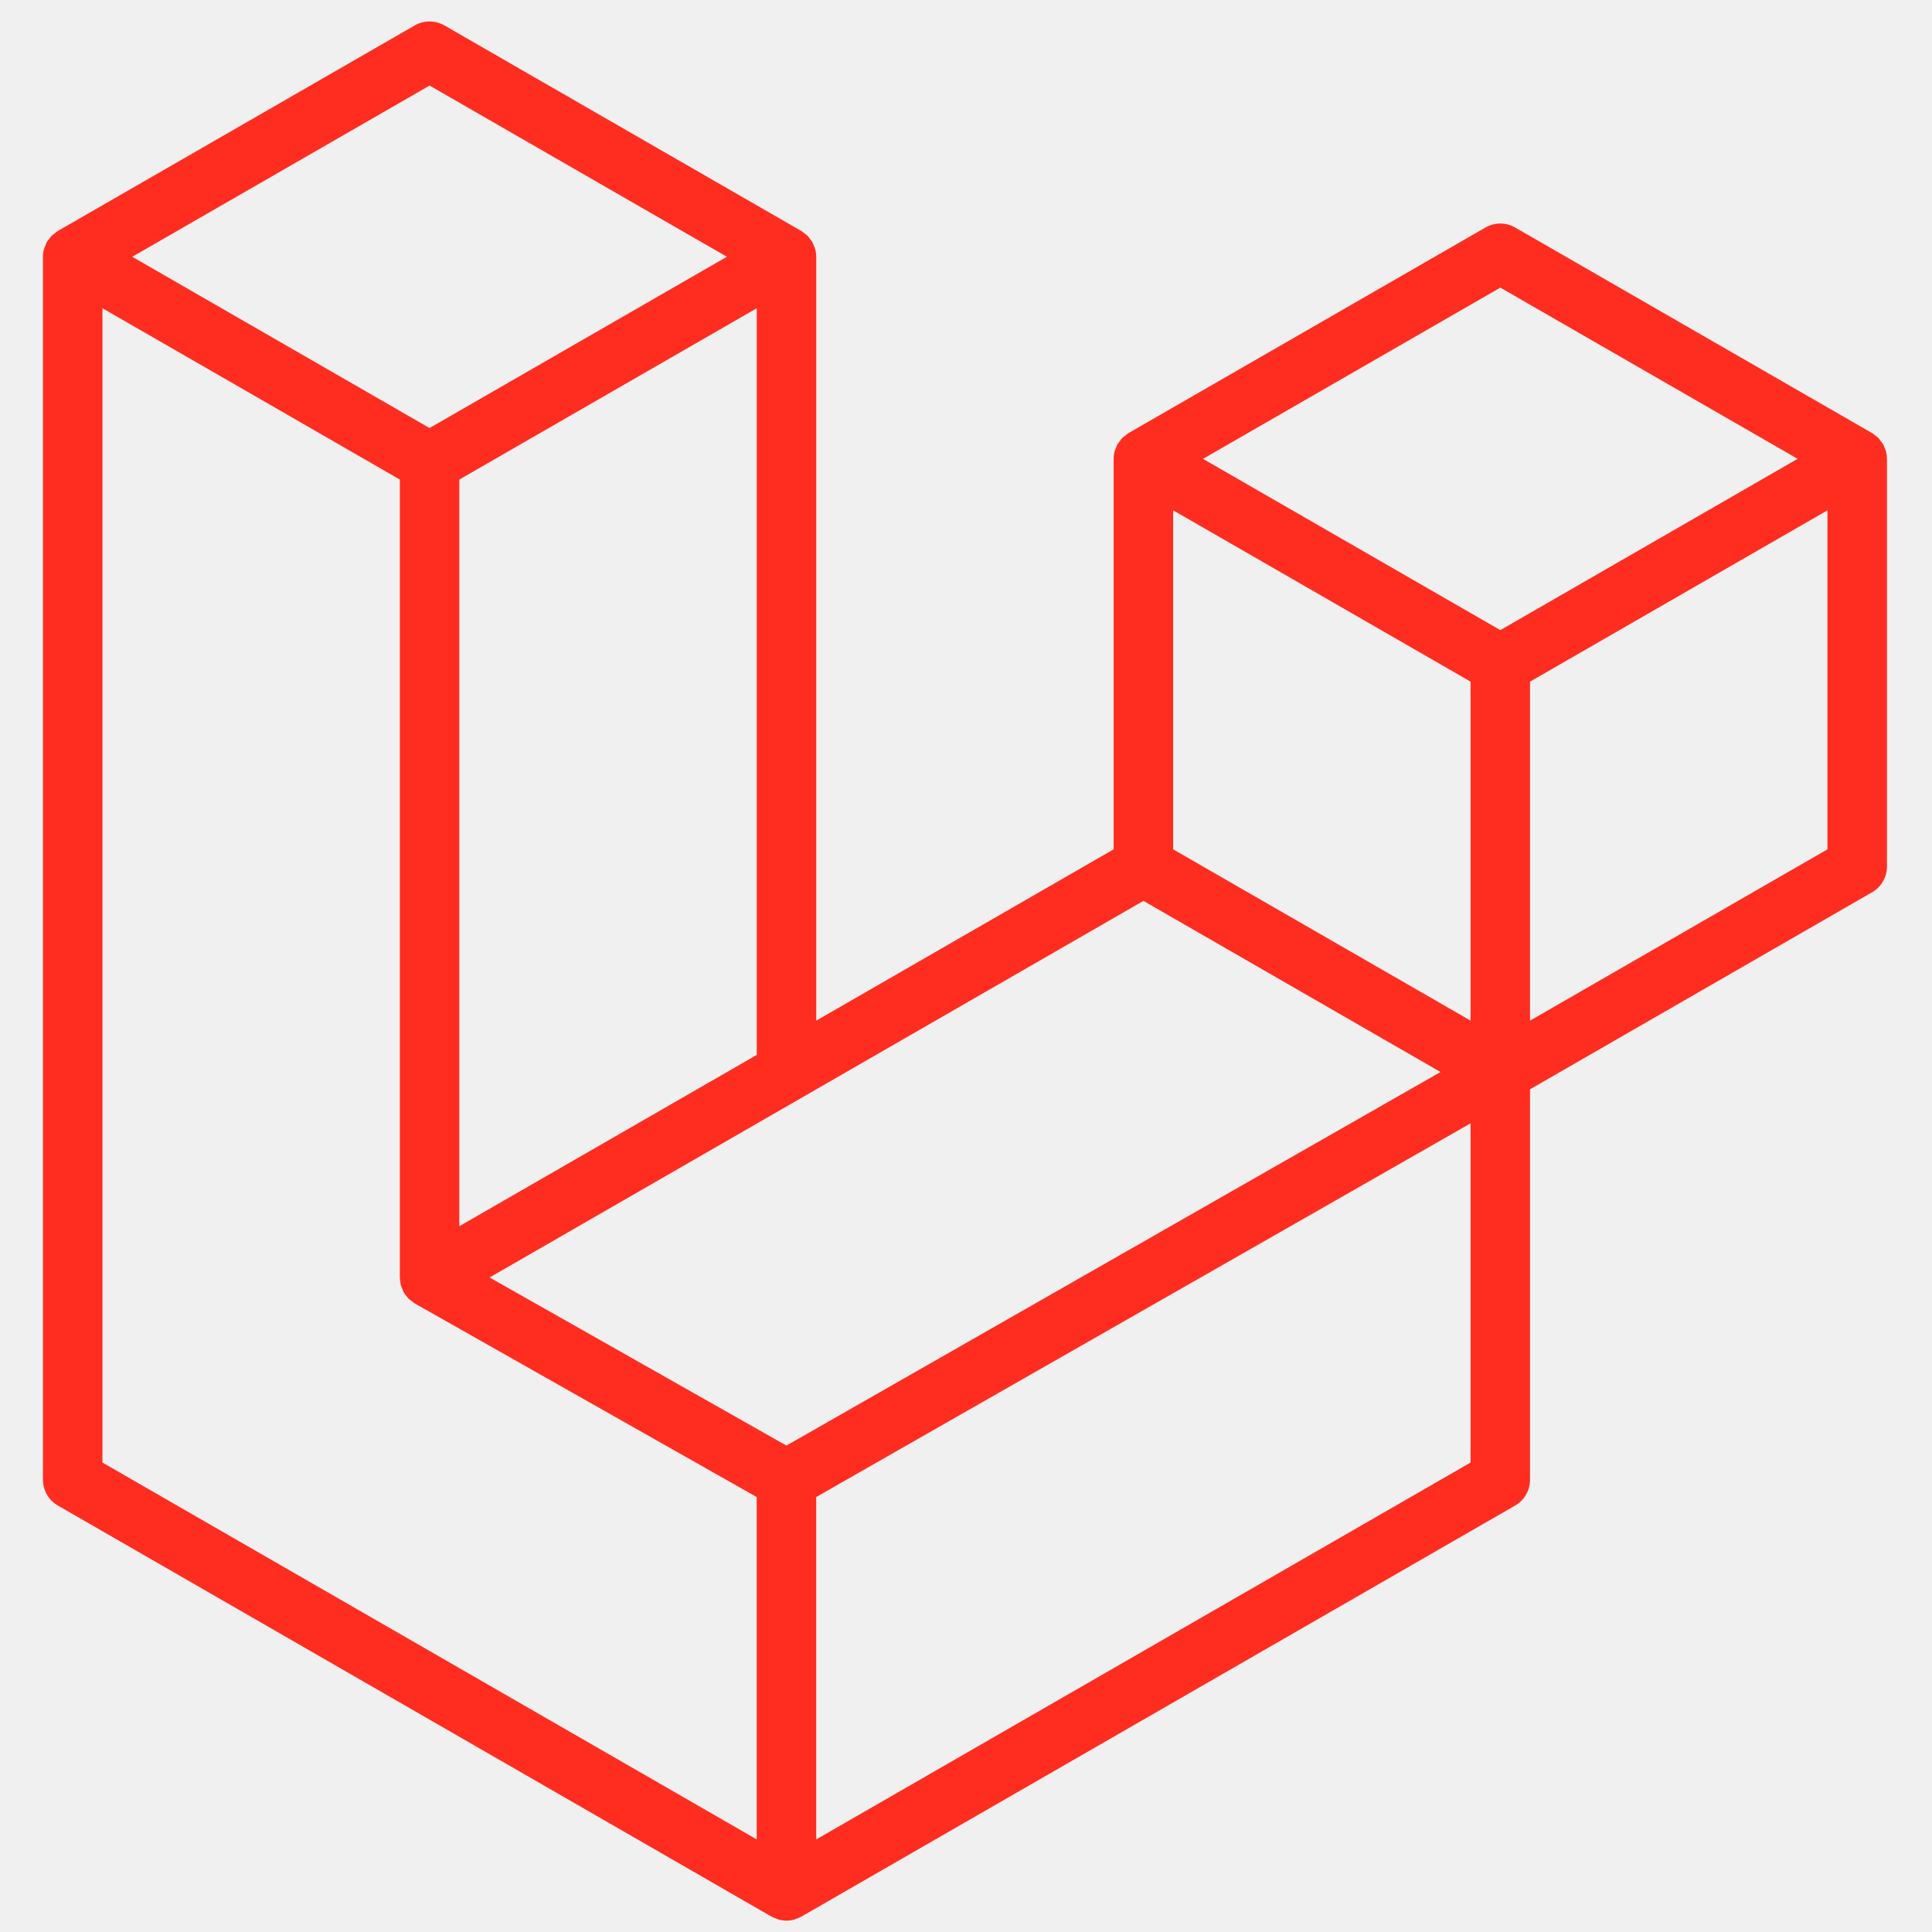
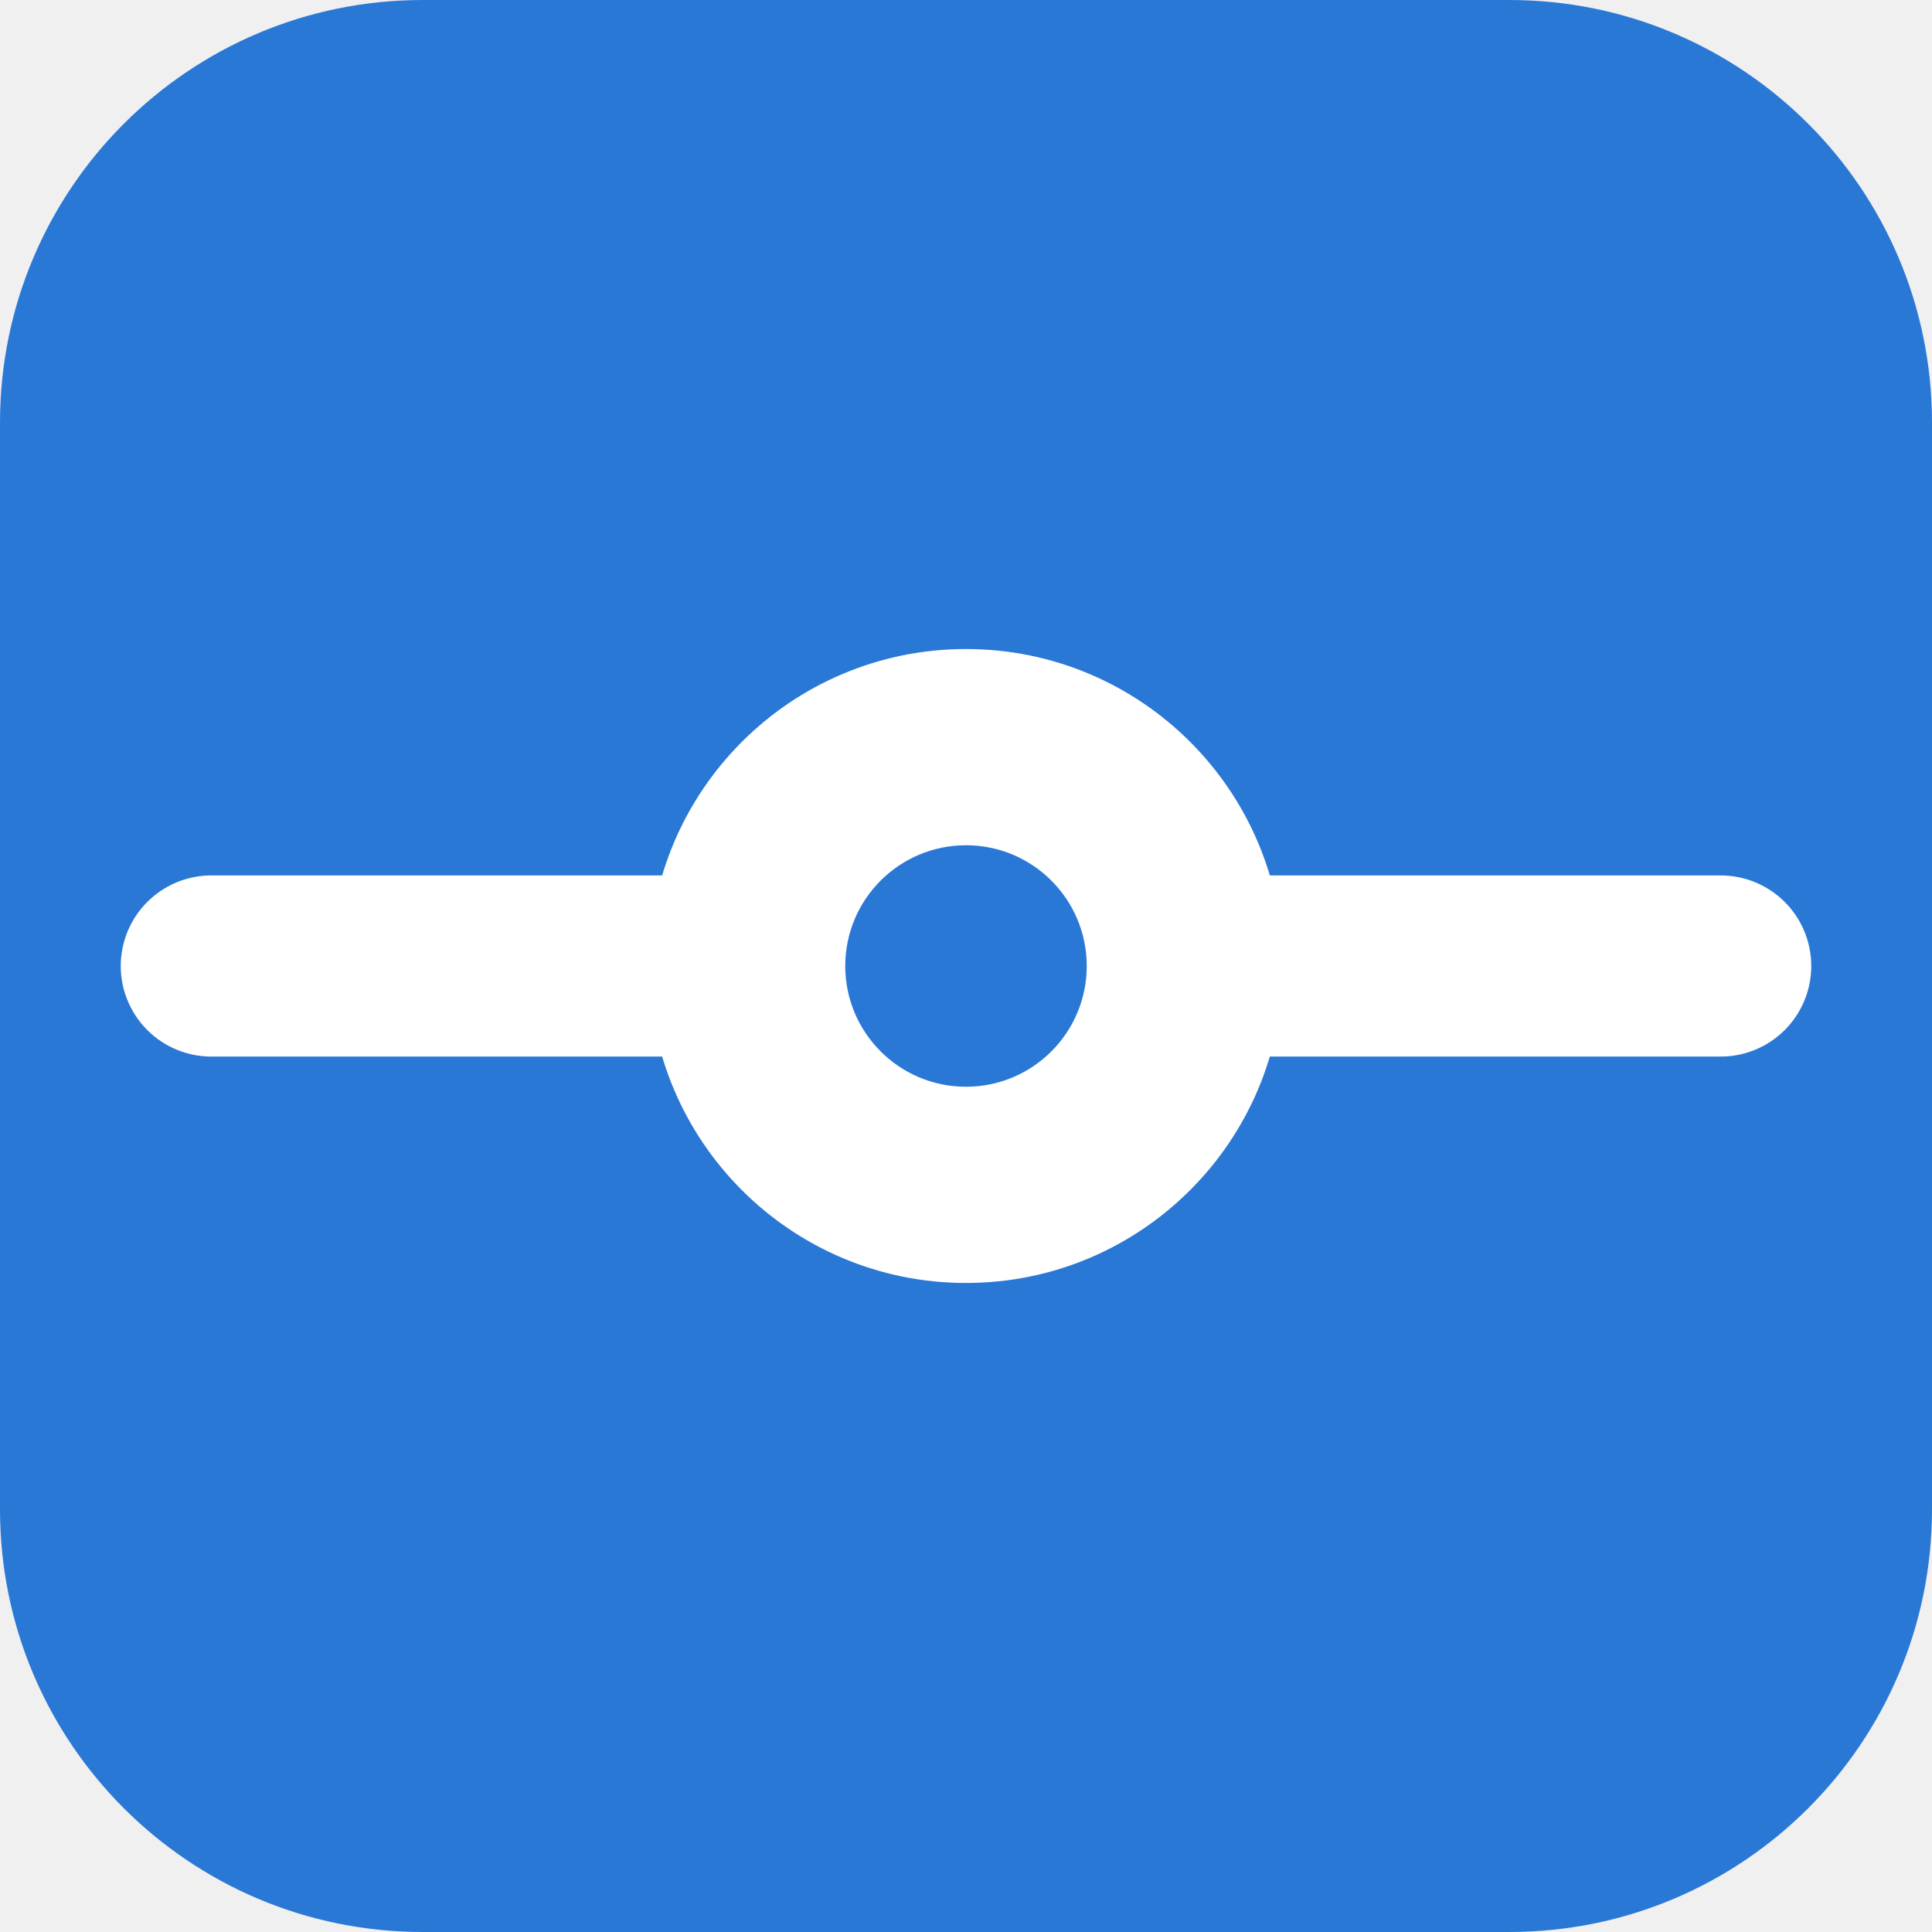
- <svg xmlns="http://www.w3.org/2000/svg" width="166" height="166" viewBox="0 0 166 166" fill="none">
-   <path fill-rule="evenodd" clip-rule="evenodd" d="M162.041 38.759C162.099 38.977 162.129 39.201 162.13 39.426V74.452C162.13 74.902 162.011 75.344 161.786 75.733C161.561 76.122 161.237 76.444 160.847 76.668L131.462 93.594V127.141C131.462 128.054 130.977 128.897 130.186 129.357L68.847 164.683C68.707 164.763 68.554 164.814 68.401 164.868C68.343 164.887 68.289 164.922 68.228 164.938C67.8 165.051 67.349 165.051 66.92 164.938C66.85 164.919 66.786 164.881 66.719 164.855C66.579 164.804 66.432 164.76 66.298 164.683L4.972 129.357C4.583 129.133 4.259 128.81 4.034 128.421C3.808 128.032 3.69 127.591 3.689 127.141L3.689 22.063C3.689 21.834 3.721 21.61 3.779 21.393C3.798 21.32 3.843 21.253 3.868 21.179C3.916 21.045 3.961 20.908 4.031 20.783C4.079 20.7 4.149 20.633 4.206 20.557C4.28 20.454 4.347 20.349 4.433 20.26C4.506 20.186 4.602 20.132 4.685 20.068C4.778 19.992 4.861 19.909 4.966 19.848L35.633 2.185C36.022 1.961 36.462 1.844 36.91 1.844C37.358 1.844 37.798 1.961 38.186 2.185L68.851 19.848H68.857C68.959 19.912 69.045 19.992 69.138 20.065C69.221 20.129 69.313 20.186 69.387 20.257C69.476 20.349 69.54 20.454 69.616 20.557C69.671 20.633 69.744 20.7 69.789 20.783C69.862 20.911 69.904 21.045 69.955 21.179C69.98 21.253 70.025 21.32 70.044 21.396C70.103 21.614 70.133 21.838 70.133 22.063V87.694L95.686 72.974V39.423C95.686 39.2 95.718 38.973 95.775 38.759C95.798 38.683 95.839 38.615 95.865 38.542C95.916 38.408 95.96 38.271 96.031 38.146C96.079 38.063 96.149 37.996 96.203 37.92C96.279 37.818 96.343 37.712 96.433 37.623C96.506 37.549 96.599 37.495 96.681 37.431C96.777 37.355 96.86 37.272 96.962 37.211L127.633 19.548C128.021 19.324 128.461 19.206 128.91 19.206C129.358 19.206 129.798 19.324 130.186 19.548L160.85 37.211C160.959 37.275 161.042 37.355 161.137 37.428C161.217 37.492 161.31 37.549 161.383 37.62C161.473 37.712 161.536 37.818 161.613 37.92C161.67 37.996 161.741 38.063 161.785 38.146C161.859 38.271 161.9 38.408 161.951 38.542C161.98 38.615 162.021 38.683 162.041 38.759ZM157.018 72.974V43.848L146.287 50.028L131.462 58.568V87.694L157.021 72.974H157.018ZM126.354 125.663V96.518L111.771 104.85L70.13 128.626V158.046L126.354 125.663ZM8.801 26.485V125.663L65.018 158.043V128.629L35.649 112L35.64 111.994L35.627 111.988C35.528 111.93 35.445 111.847 35.353 111.777C35.273 111.713 35.18 111.662 35.11 111.592L35.104 111.582C35.021 111.502 34.963 111.403 34.893 111.314C34.829 111.228 34.753 111.154 34.702 111.065L34.699 111.055C34.641 110.96 34.606 110.845 34.565 110.736C34.523 110.64 34.469 110.551 34.443 110.449C34.411 110.328 34.405 110.197 34.392 110.072C34.379 109.976 34.354 109.881 34.354 109.785V109.778V41.205L19.532 32.662L8.801 26.485ZM36.913 7.35L11.364 22.063L36.907 36.777L62.453 22.06L36.907 7.35H36.913ZM50.2 99.174L65.022 90.637V26.485L54.291 32.665L39.466 41.205V105.357L50.2 99.174ZM128.91 24.713L103.363 39.426L128.91 54.14L154.453 39.423L128.91 24.713ZM126.354 58.568L111.529 50.028L100.798 43.848V72.974L115.619 81.511L126.354 87.694V58.568ZM67.571 124.205L105.042 102.803L123.772 92.109L98.245 77.405L68.854 94.334L42.066 109.762L67.571 124.205Z" fill="#FF2D20" />
+ <svg xmlns="http://www.w3.org/2000/svg" viewBox="0 0 64 64" role="img" aria-label="Tripwire">
+   <rect width="64" height="64" rx="14" fill="#2a78d6" />
+   <path d="M7 32h50" stroke="#ffffff" stroke-width="6" stroke-linecap="round" />
+   <circle cx="32" cy="32" r="10.5" fill="#ffffff" />
+   <circle cx="32" cy="32" r="4" fill="#2a78d6" />
</svg>
